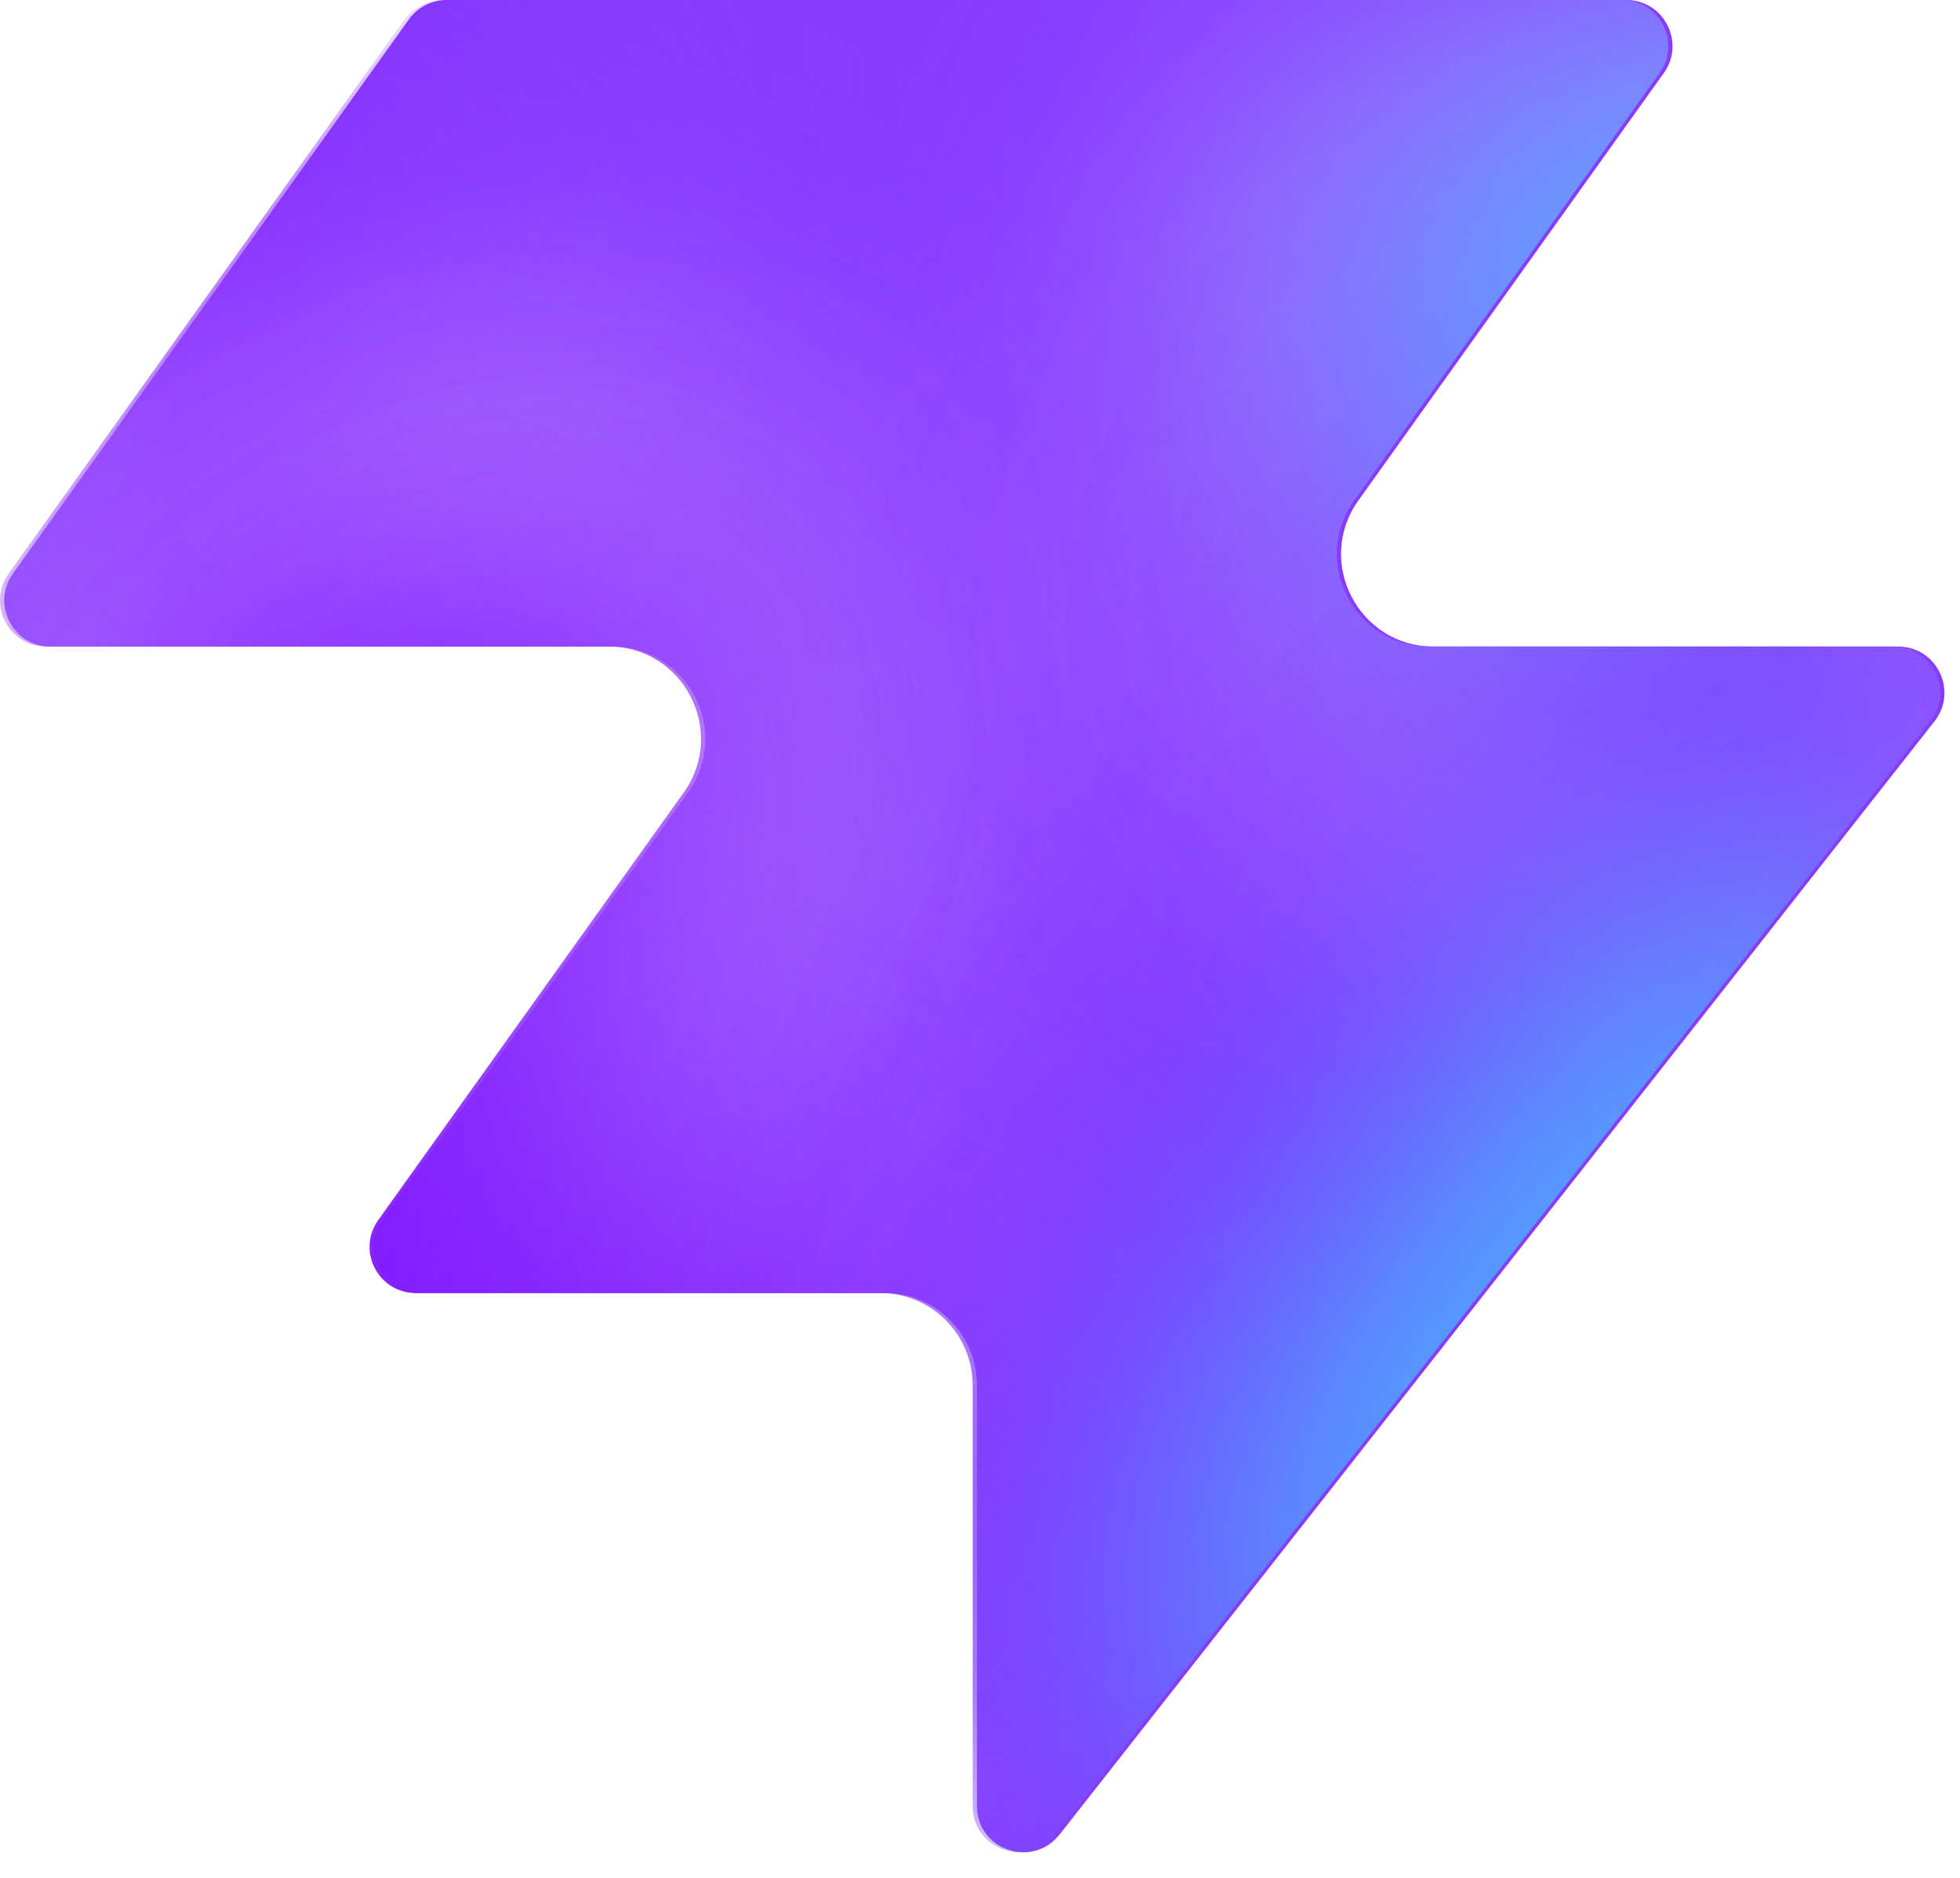
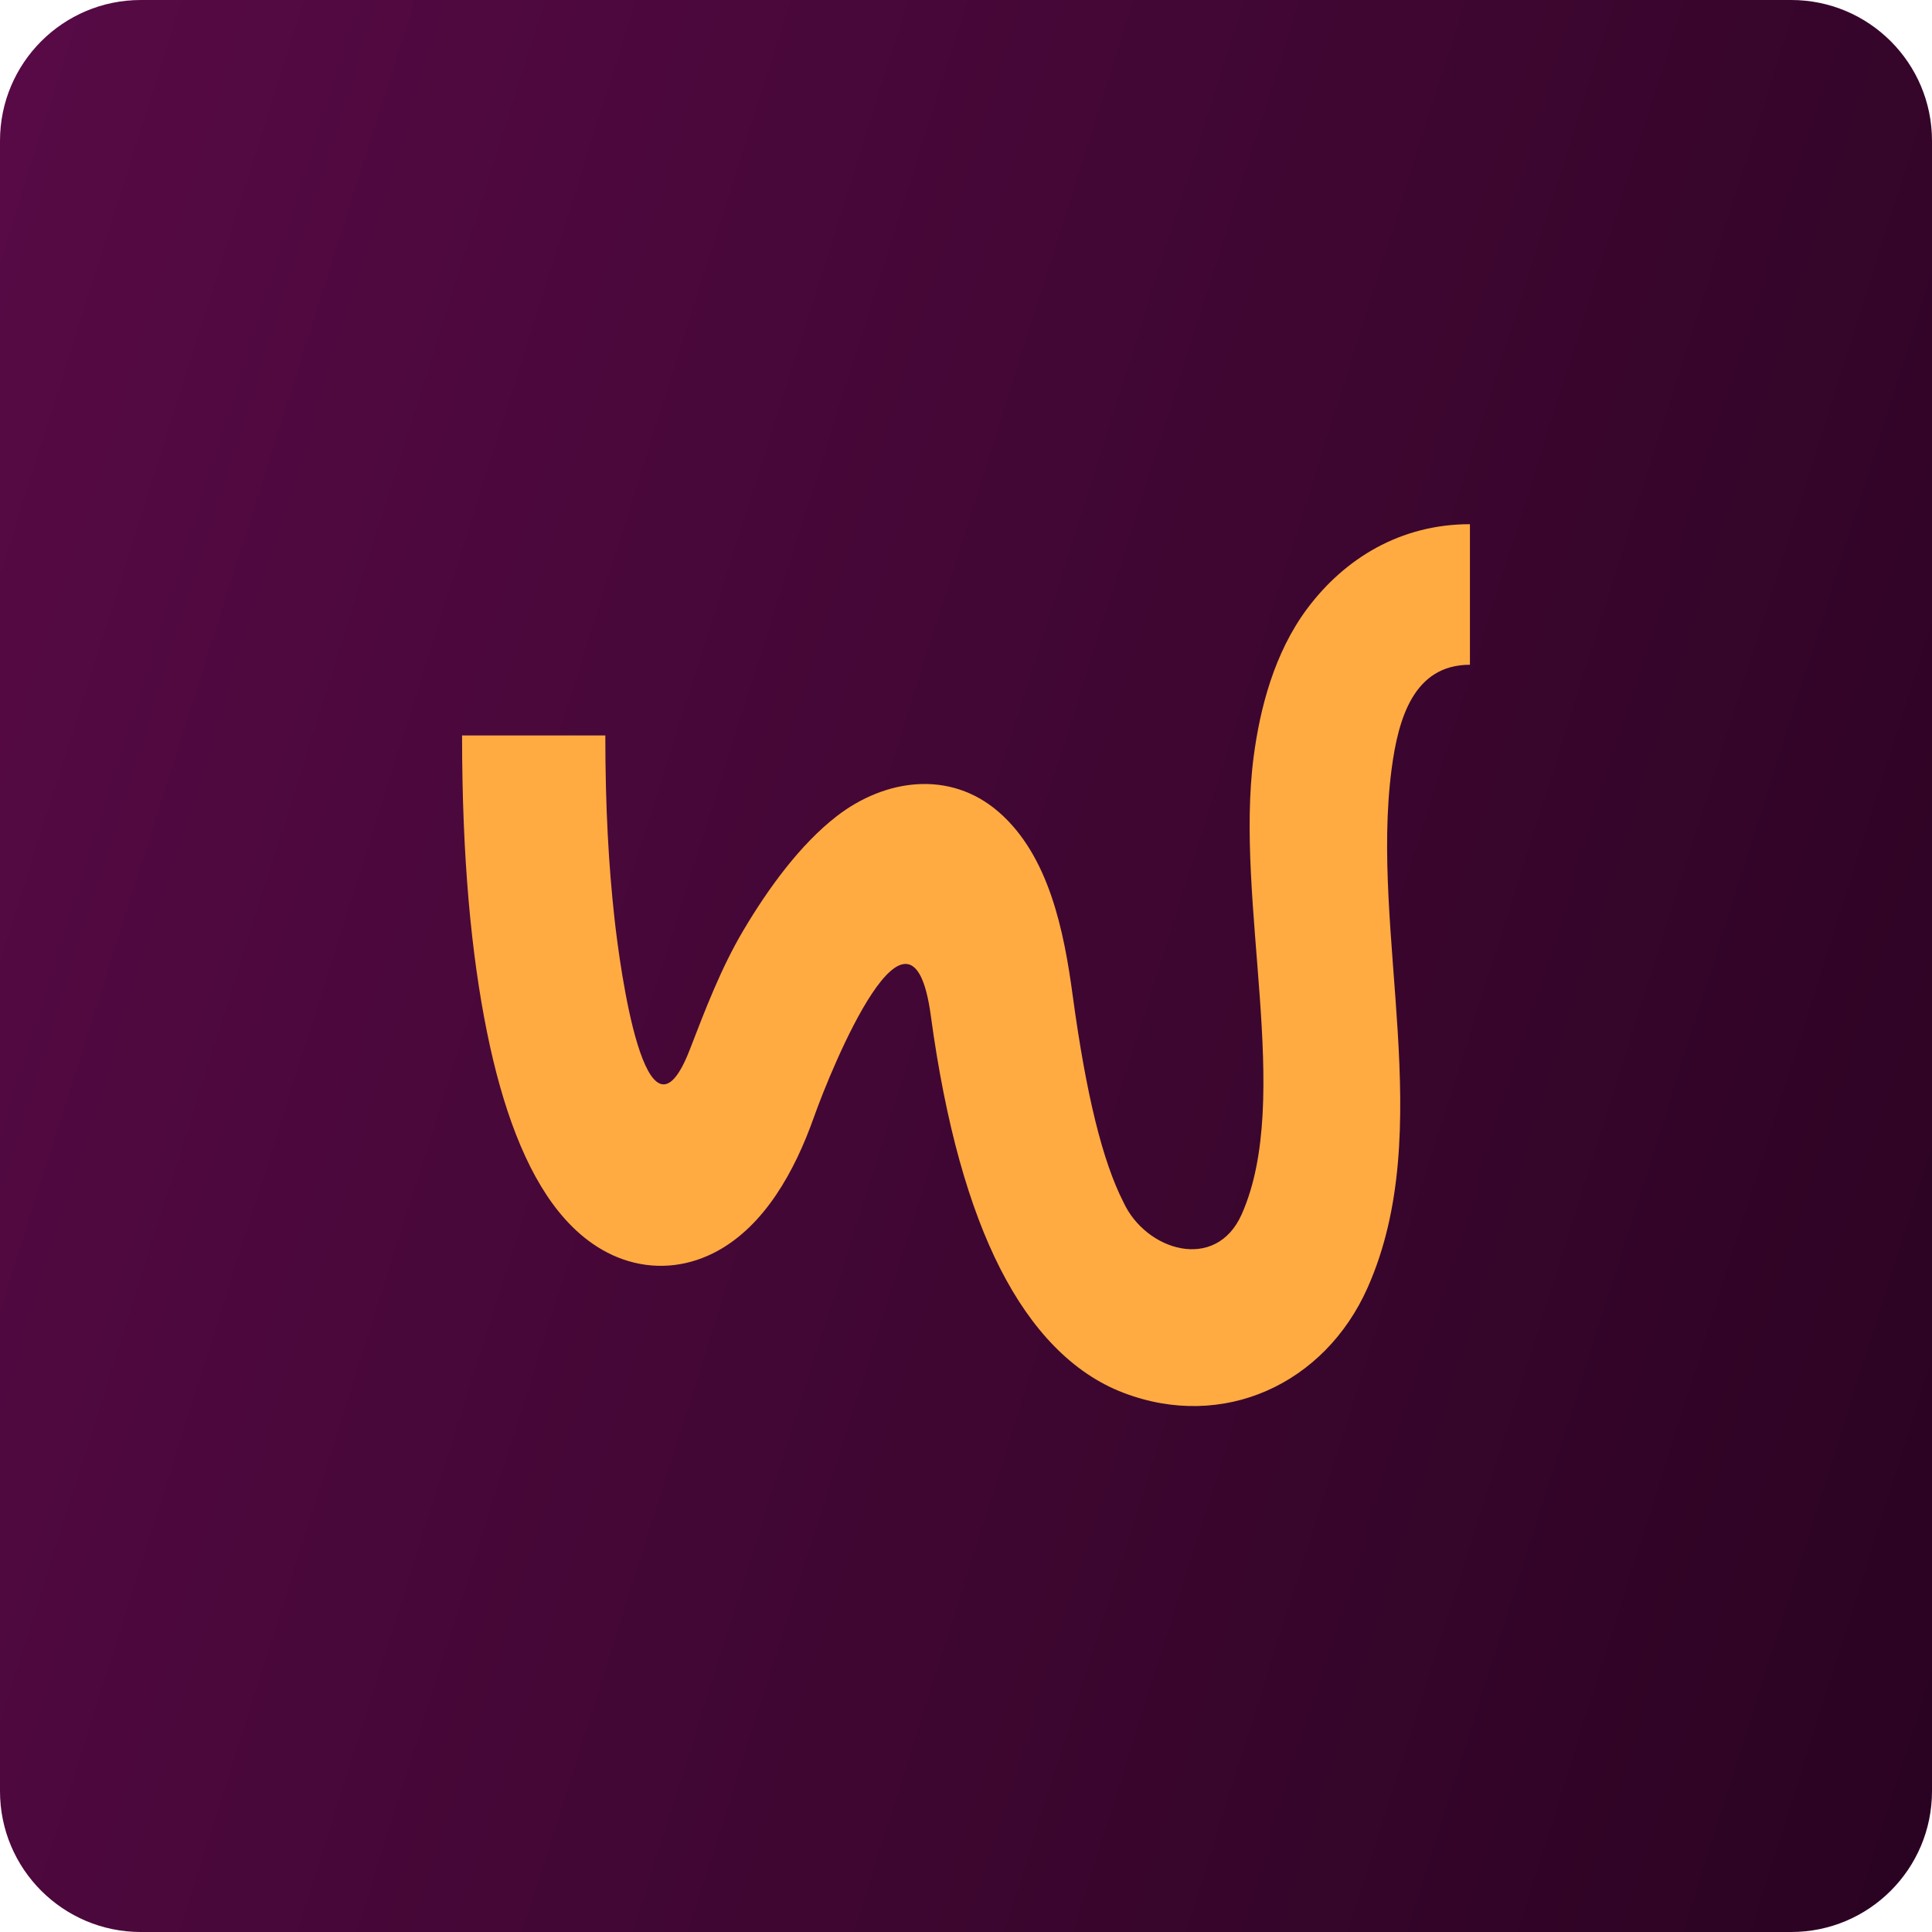
- <svg xmlns="http://www.w3.org/2000/svg" width="48" height="46" fill="none" viewBox="0 0 48 46">
-   <path fill="#863bff" d="M25.946 44.938c-.664.845-2.021.375-2.021-.698V33.937a2.26 2.26 0 0 0-2.262-2.262H10.287c-.92 0-1.456-1.04-.92-1.788l7.48-10.471c1.07-1.497 0-3.578-1.842-3.578H1.237c-.92 0-1.456-1.04-.92-1.788L10.013.474c.214-.297.556-.474.92-.474h28.894c.92 0 1.456 1.04.92 1.788l-7.48 10.471c-1.07 1.498 0 3.579 1.842 3.579h11.377c.943 0 1.473 1.088.89 1.83L25.947 44.94z" style="fill:#863bff;fill:color(display-p3 .525 .23 1);fill-opacity:1" />
-   <mask id="a" width="48" height="46" x="0" y="0" maskUnits="userSpaceOnUse" style="mask-type:alpha">
-     <path fill="#000" d="M25.842 44.938c-.664.844-2.021.375-2.021-.698V33.937a2.26 2.26 0 0 0-2.262-2.262H10.183c-.92 0-1.456-1.04-.92-1.788l7.48-10.471c1.07-1.498 0-3.579-1.842-3.579H1.133c-.92 0-1.456-1.04-.92-1.787L9.91.473c.214-.297.556-.474.92-.474h28.894c.92 0 1.456 1.04.92 1.788l-7.48 10.471c-1.07 1.498 0 3.578 1.842 3.578h11.377c.943 0 1.473 1.088.89 1.832L25.843 44.94z" style="fill:#000;fill-opacity:1" />
-   </mask>
-   <g mask="url(#a)">
-     <g filter="url(#b)">
-       <ellipse cx="5.508" cy="14.704" fill="#ede6ff" rx="5.508" ry="14.704" style="fill:#ede6ff;fill:color(display-p3 .927 .903 1);fill-opacity:1" transform="matrix(.00324 1 1 -.00324 -4.47 31.516)" />
-     </g>
-     <g filter="url(#c)">
-       <ellipse cx="10.399" cy="29.851" fill="#ede6ff" rx="10.399" ry="29.851" style="fill:#ede6ff;fill:color(display-p3 .927 .903 1);fill-opacity:1" transform="matrix(.00324 1 1 -.00324 -39.328 7.883)" />
-     </g>
-     <g filter="url(#d)">
-       <ellipse cx="5.508" cy="30.487" fill="#7e14ff" rx="5.508" ry="30.487" style="fill:#7e14ff;fill:color(display-p3 .492 .077 1);fill-opacity:1" transform="rotate(89.814 -25.913 -14.639)scale(1 -1)" />
-     </g>
-     <g filter="url(#e)">
-       <ellipse cx="5.508" cy="30.599" fill="#7e14ff" rx="5.508" ry="30.599" style="fill:#7e14ff;fill:color(display-p3 .492 .077 1);fill-opacity:1" transform="rotate(89.814 -32.644 -3.334)scale(1 -1)" />
-     </g>
-     <g filter="url(#f)">
-       <ellipse cx="5.508" cy="30.599" fill="#7e14ff" rx="5.508" ry="30.599" style="fill:#7e14ff;fill:color(display-p3 .492 .077 1);fill-opacity:1" transform="matrix(.00324 1 1 -.00324 -34.34 30.47)" />
-     </g>
-     <g filter="url(#g)">
-       <ellipse cx="14.072" cy="22.078" fill="#ede6ff" rx="14.072" ry="22.078" style="fill:#ede6ff;fill:color(display-p3 .927 .903 1);fill-opacity:1" transform="rotate(93.35 24.506 48.493)scale(-1 1)" />
-     </g>
-     <g filter="url(#h)">
-       <ellipse cx="3.47" cy="21.501" fill="#7e14ff" rx="3.47" ry="21.501" style="fill:#7e14ff;fill:color(display-p3 .492 .077 1);fill-opacity:1" transform="rotate(89.009 28.708 47.59)scale(-1 1)" />
-     </g>
-     <g filter="url(#i)">
-       <ellipse cx="3.47" cy="21.501" fill="#7e14ff" rx="3.47" ry="21.501" style="fill:#7e14ff;fill:color(display-p3 .492 .077 1);fill-opacity:1" transform="rotate(89.009 28.708 47.59)scale(-1 1)" />
-     </g>
-     <g filter="url(#j)">
-       <ellipse cx=".387" cy="8.972" fill="#7e14ff" rx="4.407" ry="29.108" style="fill:#7e14ff;fill:color(display-p3 .492 .077 1);fill-opacity:1" transform="rotate(39.51 .387 8.972)" />
-     </g>
-     <g filter="url(#k)">
-       <ellipse cx="47.523" cy="-6.092" fill="#7e14ff" rx="4.407" ry="29.108" style="fill:#7e14ff;fill:color(display-p3 .492 .077 1);fill-opacity:1" transform="rotate(37.892 47.523 -6.092)" />
-     </g>
-     <g filter="url(#l)">
-       <ellipse cx="41.412" cy="6.333" fill="#47bfff" rx="5.971" ry="9.665" style="fill:#47bfff;fill:color(display-p3 .28 .748 1);fill-opacity:1" transform="rotate(37.892 41.412 6.333)" />
-     </g>
-     <g filter="url(#m)">
-       <ellipse cx="-1.879" cy="38.332" fill="#7e14ff" rx="4.407" ry="29.108" style="fill:#7e14ff;fill:color(display-p3 .492 .077 1);fill-opacity:1" transform="rotate(37.892 -1.88 38.332)" />
-     </g>
-     <g filter="url(#n)">
-       <ellipse cx="-1.879" cy="38.332" fill="#7e14ff" rx="4.407" ry="29.108" style="fill:#7e14ff;fill:color(display-p3 .492 .077 1);fill-opacity:1" transform="rotate(37.892 -1.88 38.332)" />
-     </g>
-     <g filter="url(#o)">
-       <ellipse cx="35.651" cy="29.907" fill="#7e14ff" rx="4.407" ry="29.108" style="fill:#7e14ff;fill:color(display-p3 .492 .077 1);fill-opacity:1" transform="rotate(37.892 35.651 29.907)" />
-     </g>
-     <g filter="url(#p)">
-       <ellipse cx="38.418" cy="32.4" fill="#47bfff" rx="5.971" ry="15.297" style="fill:#47bfff;fill:color(display-p3 .28 .748 1);fill-opacity:1" transform="rotate(37.892 38.418 32.4)" />
-     </g>
-   </g>
+ <svg xmlns="http://www.w3.org/2000/svg" width="686" height="686" viewBox="0 0 686 686" fill="none">
+   <rect width="686" height="686" rx="50" fill="url(#paint0_linear_3912_17927)" />
+   <path d="M164.068 261.136C164.068 304.668 167.318 338.815 172.911 366.435C178.36 393.349 186.548 415.538 198.348 430.18C204.425 437.722 212.599 444.651 223.154 447.782C234.314 451.092 245.346 449.316 254.724 444.201C271.534 435.031 282.154 415.948 288.94 396.838C295.476 378.433 323.635 309.931 330.497 360.58C335.764 399.457 344.199 428.947 355.192 450.522C366.183 472.094 380.754 487.605 398.878 494.535C434.311 508.084 470.388 491.504 485.626 457.16C510.449 401.217 486.369 331.675 494.146 272.892C496.481 255.249 501.925 236.036 521.931 236.036V186.126C497.255 186.126 477.487 198.323 464.253 215.976C452.396 231.791 447.386 251.682 445.161 268.51C438.281 320.508 459.178 389.956 440.9 431.146C431.745 451.781 406.825 444.154 398.878 426.811C391.524 412.378 385.682 388.882 380.877 353.422C377.809 330.781 372.557 303.887 354.61 288.311C337.292 273.281 314.219 276.547 297.075 289.823C284.1 299.873 272.776 315.433 263.887 330.454C255.965 343.841 250.327 358.721 244.959 372.613C229.32 413.101 220.06 343.098 218.179 326.061C216.135 307.529 214.932 286.795 214.932 261.136H164.068Z" fill="#FFAB41" />
  <defs>
-     <filter id="b" width="60.045" height="41.654" x="-19.77" y="16.149" color-interpolation-filters="sRGB" filterUnits="userSpaceOnUse">
-       <feFlood flood-opacity="0" result="BackgroundImageFix" />
-       <feBlend in="SourceGraphic" in2="BackgroundImageFix" result="shape" />
-       <feGaussianBlur result="effect1_foregroundBlur_2002_17158" stdDeviation="7.659" />
-     </filter>
-     <filter id="c" width="90.34" height="51.437" x="-54.613" y="-7.533" color-interpolation-filters="sRGB" filterUnits="userSpaceOnUse">
-       <feFlood flood-opacity="0" result="BackgroundImageFix" />
-       <feBlend in="SourceGraphic" in2="BackgroundImageFix" result="shape" />
-       <feGaussianBlur result="effect1_foregroundBlur_2002_17158" stdDeviation="7.659" />
-     </filter>
-     <filter id="d" width="79.355" height="29.4" x="-49.64" y="2.03" color-interpolation-filters="sRGB" filterUnits="userSpaceOnUse">
-       <feFlood flood-opacity="0" result="BackgroundImageFix" />
-       <feBlend in="SourceGraphic" in2="BackgroundImageFix" result="shape" />
-       <feGaussianBlur result="effect1_foregroundBlur_2002_17158" stdDeviation="4.596" />
-     </filter>
-     <filter id="e" width="79.579" height="29.4" x="-45.045" y="20.029" color-interpolation-filters="sRGB" filterUnits="userSpaceOnUse">
-       <feFlood flood-opacity="0" result="BackgroundImageFix" />
-       <feBlend in="SourceGraphic" in2="BackgroundImageFix" result="shape" />
-       <feGaussianBlur result="effect1_foregroundBlur_2002_17158" stdDeviation="4.596" />
-     </filter>
-     <filter id="f" width="79.579" height="29.4" x="-43.513" y="21.178" color-interpolation-filters="sRGB" filterUnits="userSpaceOnUse">
-       <feFlood flood-opacity="0" result="BackgroundImageFix" />
-       <feBlend in="SourceGraphic" in2="BackgroundImageFix" result="shape" />
-       <feGaussianBlur result="effect1_foregroundBlur_2002_17158" stdDeviation="4.596" />
-     </filter>
-     <filter id="g" width="74.749" height="58.852" x="15.756" y="-17.901" color-interpolation-filters="sRGB" filterUnits="userSpaceOnUse">
-       <feFlood flood-opacity="0" result="BackgroundImageFix" />
-       <feBlend in="SourceGraphic" in2="BackgroundImageFix" result="shape" />
-       <feGaussianBlur result="effect1_foregroundBlur_2002_17158" stdDeviation="7.659" />
-     </filter>
-     <filter id="h" width="61.377" height="25.362" x="23.548" y="2.284" color-interpolation-filters="sRGB" filterUnits="userSpaceOnUse">
-       <feFlood flood-opacity="0" result="BackgroundImageFix" />
-       <feBlend in="SourceGraphic" in2="BackgroundImageFix" result="shape" />
-       <feGaussianBlur result="effect1_foregroundBlur_2002_17158" stdDeviation="4.596" />
-     </filter>
-     <filter id="i" width="61.377" height="25.362" x="23.548" y="2.284" color-interpolation-filters="sRGB" filterUnits="userSpaceOnUse">
-       <feFlood flood-opacity="0" result="BackgroundImageFix" />
-       <feBlend in="SourceGraphic" in2="BackgroundImageFix" result="shape" />
-       <feGaussianBlur result="effect1_foregroundBlur_2002_17158" stdDeviation="4.596" />
-     </filter>
-     <filter id="j" width="56.045" height="63.649" x="-27.636" y="-22.853" color-interpolation-filters="sRGB" filterUnits="userSpaceOnUse">
-       <feFlood flood-opacity="0" result="BackgroundImageFix" />
-       <feBlend in="SourceGraphic" in2="BackgroundImageFix" result="shape" />
-       <feGaussianBlur result="effect1_foregroundBlur_2002_17158" stdDeviation="4.596" />
-     </filter>
-     <filter id="k" width="54.814" height="64.646" x="20.116" y="-38.415" color-interpolation-filters="sRGB" filterUnits="userSpaceOnUse">
-       <feFlood flood-opacity="0" result="BackgroundImageFix" />
-       <feBlend in="SourceGraphic" in2="BackgroundImageFix" result="shape" />
-       <feGaussianBlur result="effect1_foregroundBlur_2002_17158" stdDeviation="4.596" />
-     </filter>
-     <filter id="l" width="33.541" height="35.313" x="24.641" y="-11.323" color-interpolation-filters="sRGB" filterUnits="userSpaceOnUse">
-       <feFlood flood-opacity="0" result="BackgroundImageFix" />
-       <feBlend in="SourceGraphic" in2="BackgroundImageFix" result="shape" />
-       <feGaussianBlur result="effect1_foregroundBlur_2002_17158" stdDeviation="4.596" />
-     </filter>
-     <filter id="m" width="54.814" height="64.646" x="-29.286" y="6.009" color-interpolation-filters="sRGB" filterUnits="userSpaceOnUse">
-       <feFlood flood-opacity="0" result="BackgroundImageFix" />
-       <feBlend in="SourceGraphic" in2="BackgroundImageFix" result="shape" />
-       <feGaussianBlur result="effect1_foregroundBlur_2002_17158" stdDeviation="4.596" />
-     </filter>
-     <filter id="n" width="54.814" height="64.646" x="-29.286" y="6.009" color-interpolation-filters="sRGB" filterUnits="userSpaceOnUse">
-       <feFlood flood-opacity="0" result="BackgroundImageFix" />
-       <feBlend in="SourceGraphic" in2="BackgroundImageFix" result="shape" />
-       <feGaussianBlur result="effect1_foregroundBlur_2002_17158" stdDeviation="4.596" />
-     </filter>
-     <filter id="o" width="54.814" height="64.646" x="8.244" y="-2.416" color-interpolation-filters="sRGB" filterUnits="userSpaceOnUse">
-       <feFlood flood-opacity="0" result="BackgroundImageFix" />
-       <feBlend in="SourceGraphic" in2="BackgroundImageFix" result="shape" />
-       <feGaussianBlur result="effect1_foregroundBlur_2002_17158" stdDeviation="4.596" />
-     </filter>
-     <filter id="p" width="39.409" height="43.623" x="18.713" y="10.588" color-interpolation-filters="sRGB" filterUnits="userSpaceOnUse">
-       <feFlood flood-opacity="0" result="BackgroundImageFix" />
-       <feBlend in="SourceGraphic" in2="BackgroundImageFix" result="shape" />
-       <feGaussianBlur result="effect1_foregroundBlur_2002_17158" stdDeviation="4.596" />
-     </filter>
+     <linearGradient id="paint0_linear_3912_17927" x1="0" y1="0" x2="820.875" y2="259.73" gradientUnits="userSpaceOnUse">
+       <stop stop-color="#580A46" />
+       <stop offset="1" stop-color="#2A0321" />
+     </linearGradient>
  </defs>
</svg>
